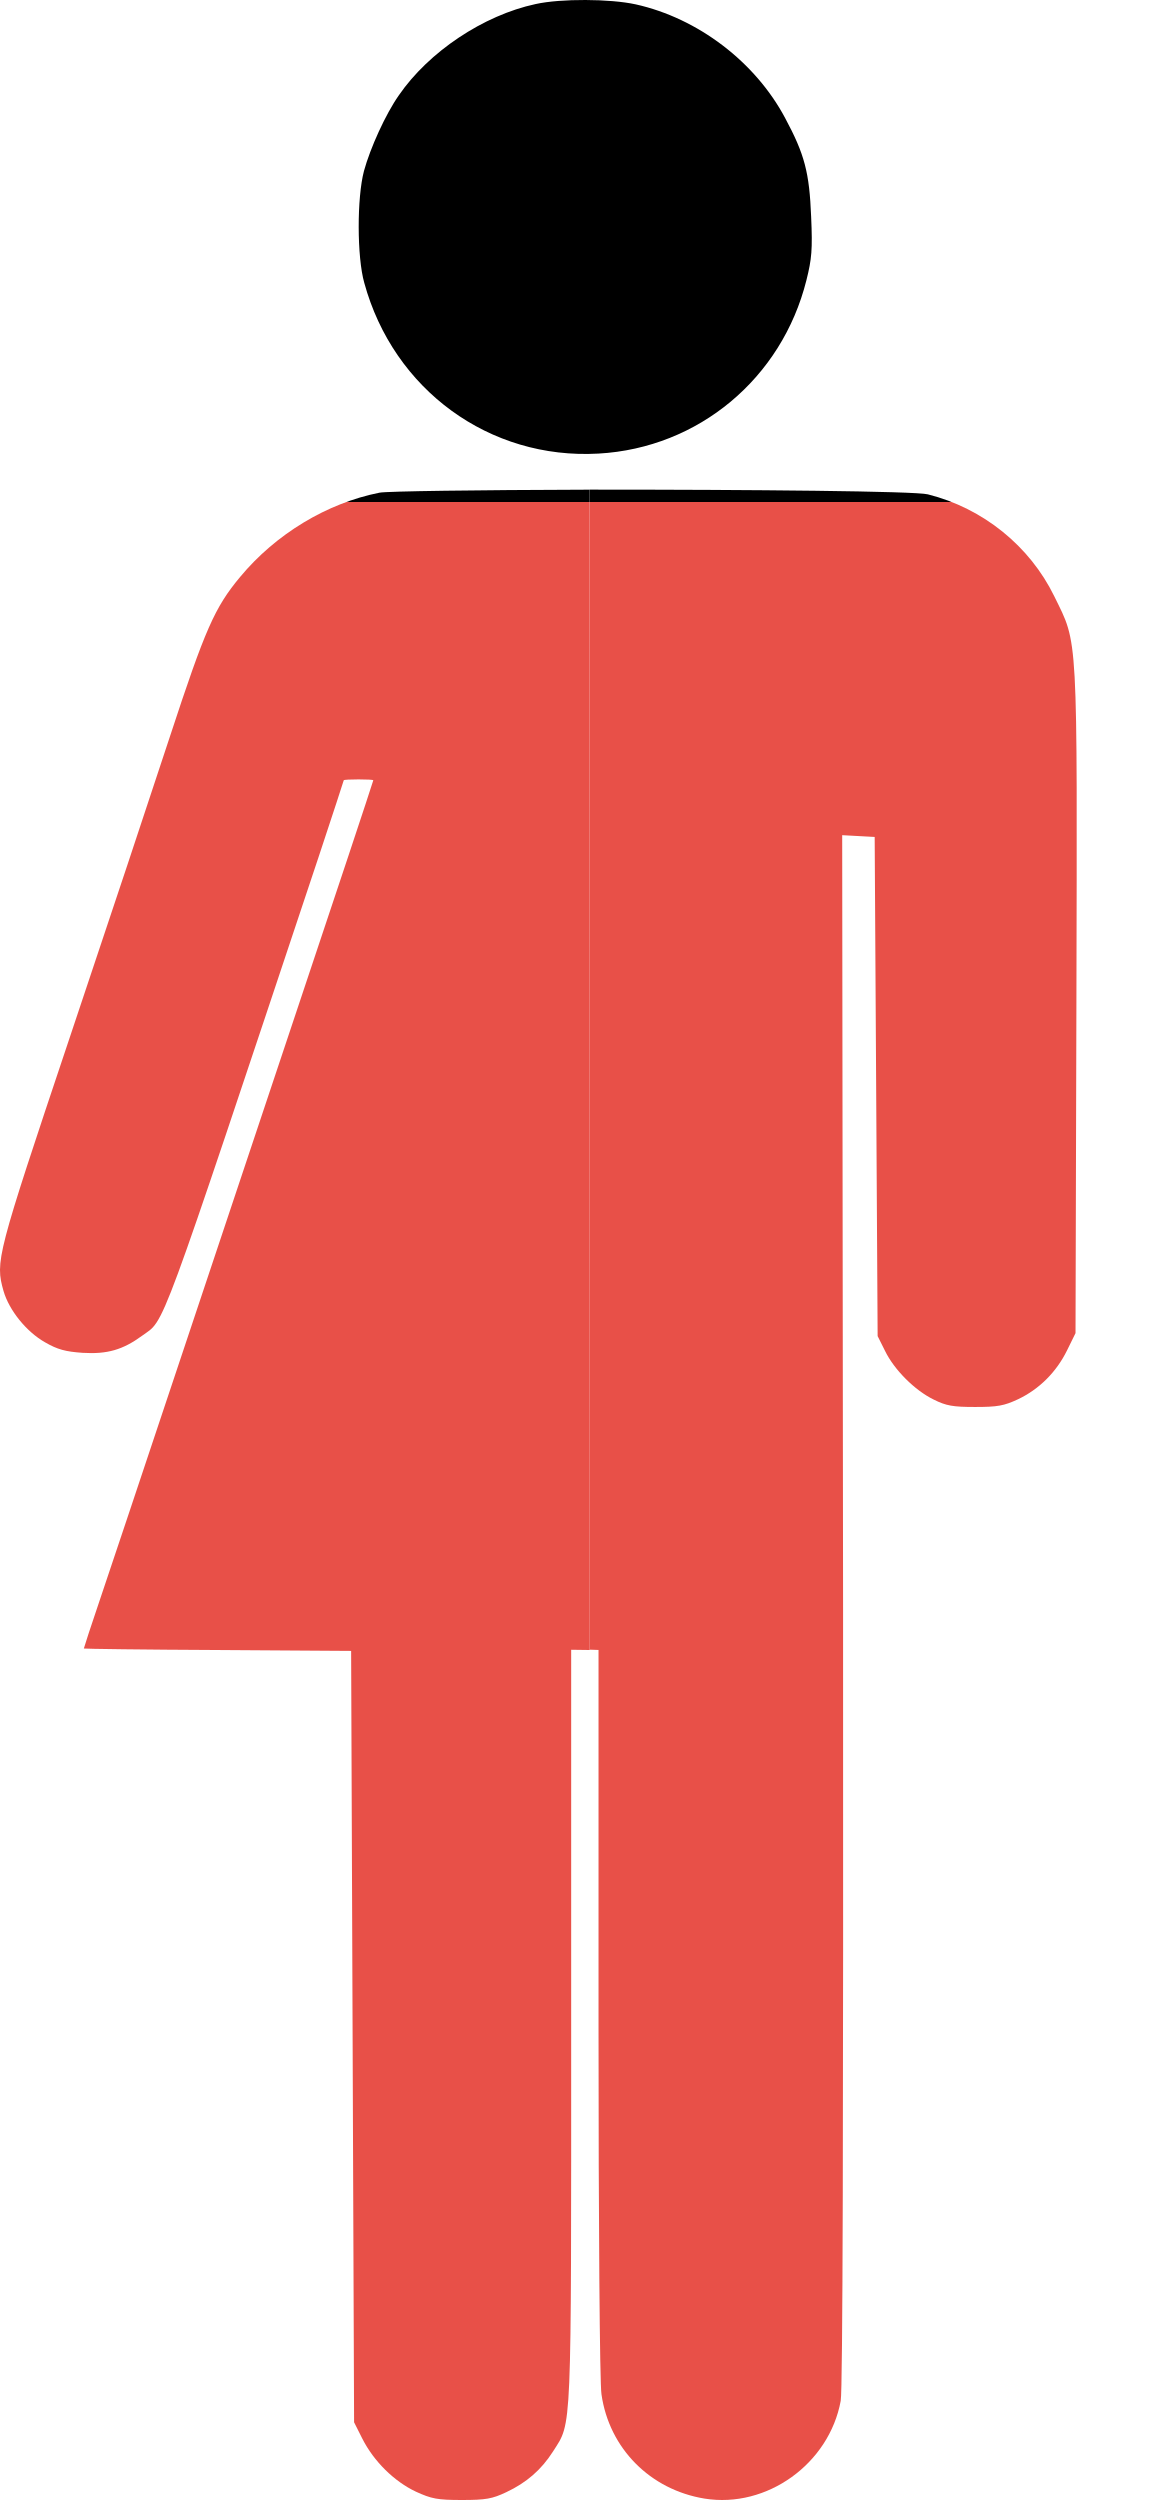
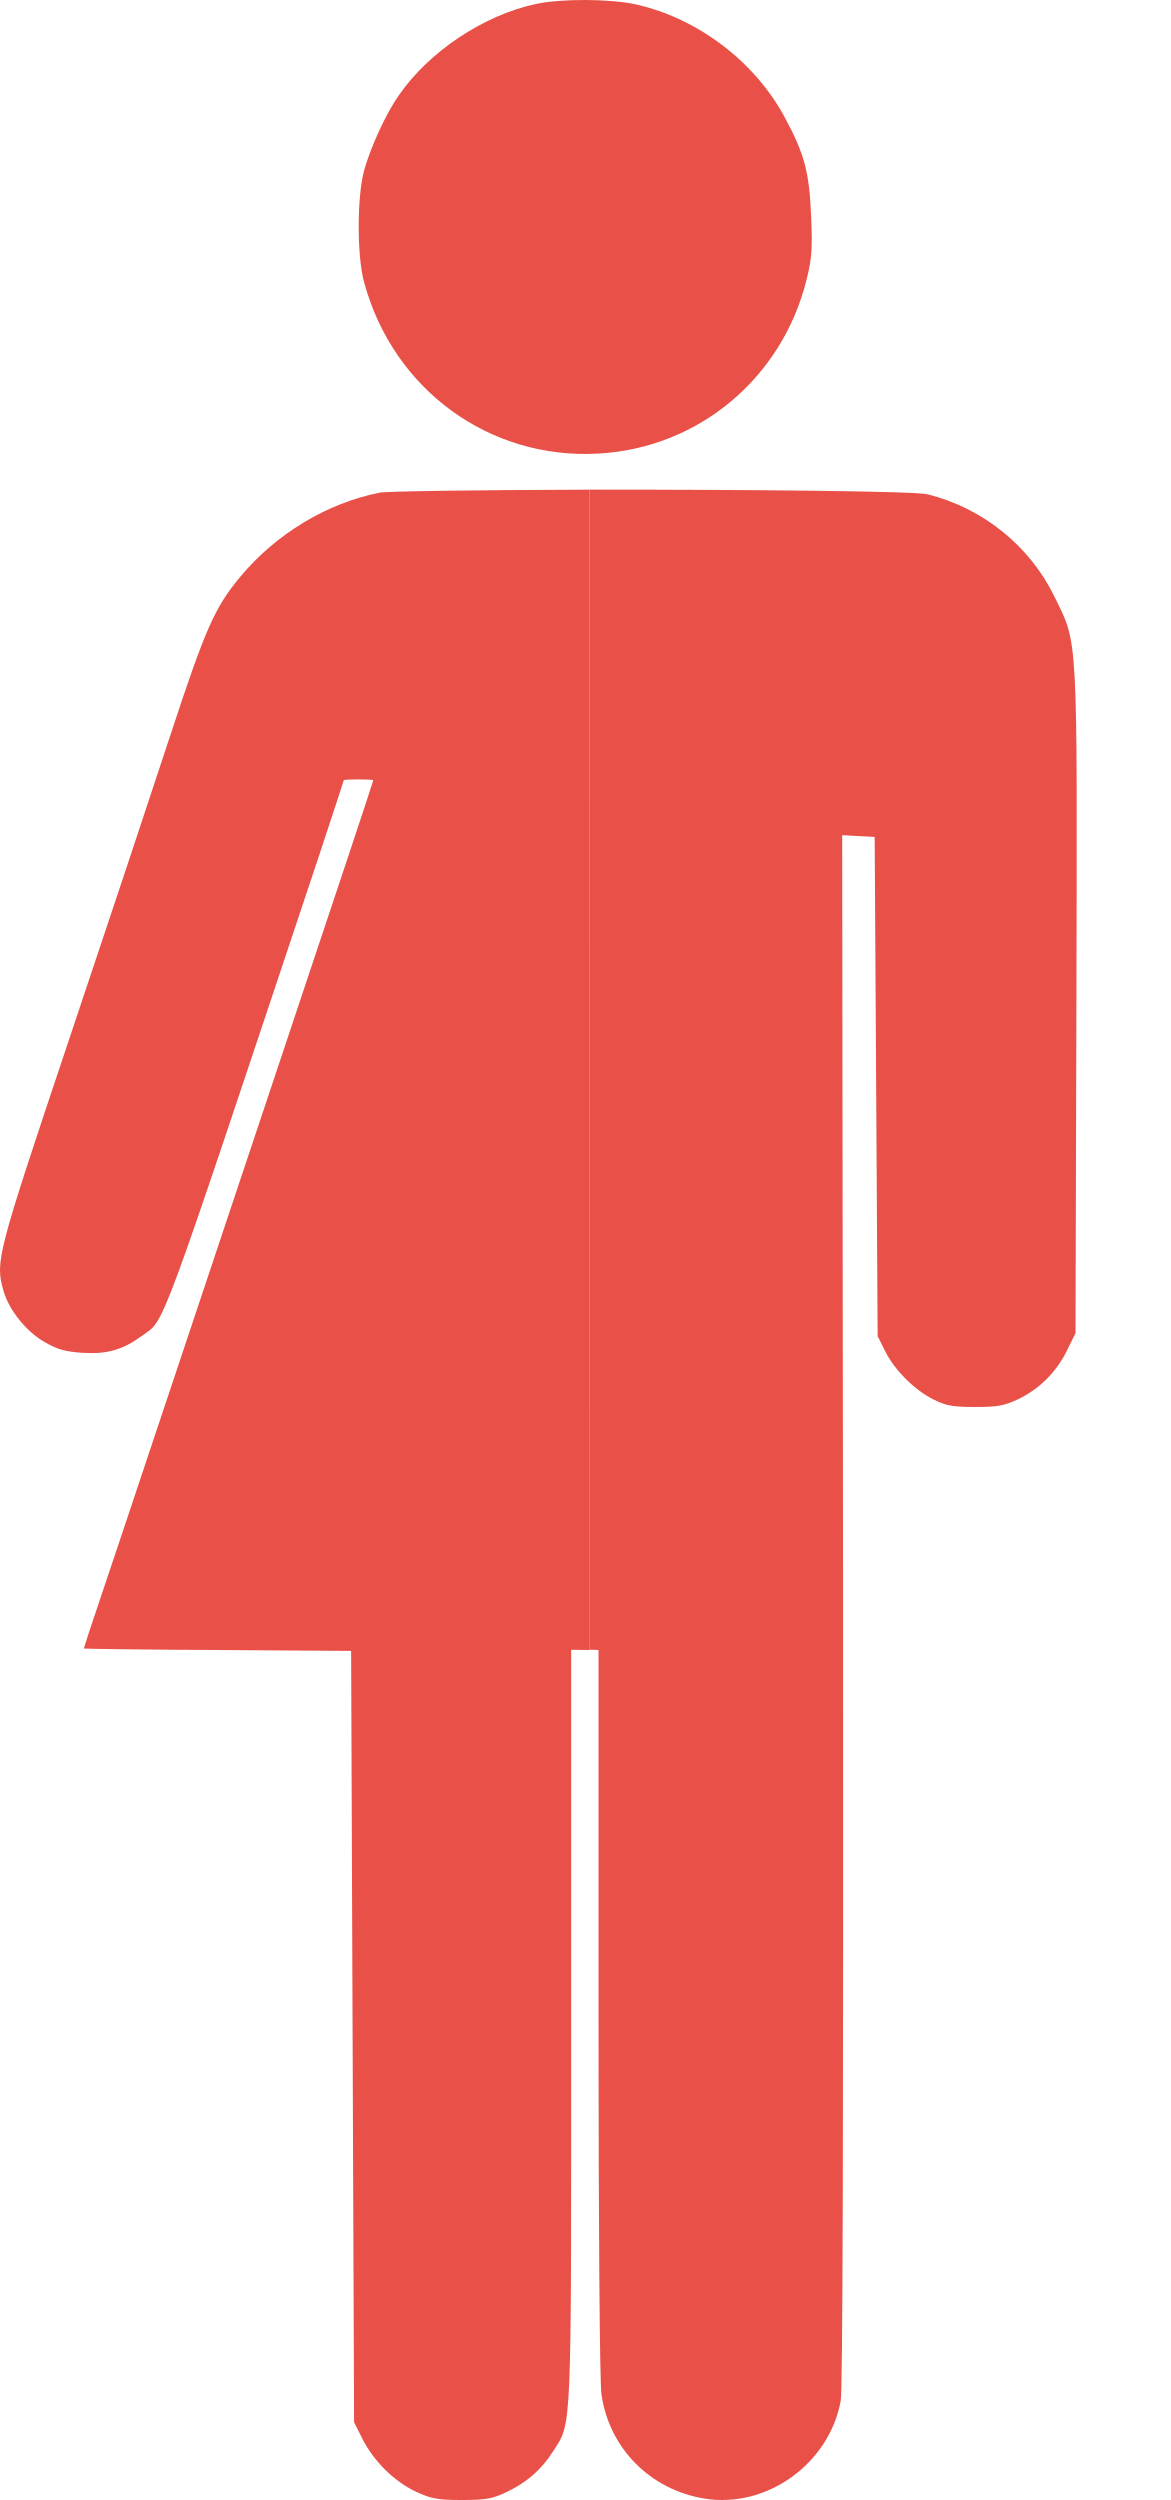
<svg xmlns="http://www.w3.org/2000/svg" version="1.0" width="396.303pt" height="846.452pt" viewBox="0 0 396.303 846.452" preserveAspectRatio="xMidYMid meet" id="bodies">
  <defs id="defs143" />
-   <defs>
-     <linearGradient id="male-percent" x1="0" y1="1" x2="0" y2="0">
-       <stop id="stop1-male" offset="0%" stop-color="#000" />
-       <stop id="stop2-male" offset="0%" stop-color="#e85048" />
-     </linearGradient>
-     <linearGradient id="female-percent" x1="0" y1="1" x2="0" y2="0">
-       <stop id="stop1-female" offset="0%" stop-color="#000" />
-       <stop id="stop2-female" offset="0%" stop-color="#e85048" />
-     </linearGradient>
-   </defs>
-   <g transform="matrix(0.1,0,0,-0.1,-278.8486,866.876)" fill="#000000" stroke="none" id="bodies-group">
-     <path style="fill:#000000" d="m 4601.856,8655 c -177,-38 -362,-162 -463,-309 -45,-64 -97,-179 -118,-256 -24,-90 -24,-291 1,-379 99,-362 424,-599 793,-578 339,19 621,255 704,587 18,72 21,103 16,215 -6,150 -22,211 -88,334 -101,190 -295,338 -506,385 -87,19 -253,20 -339,1 z" id="bodies-head" />
-     <path style="fill:url(#male-percent)" d="m 4785.106,7010.982 -0.432,-3927.69 30.306,-0.982 V 1802.993 c 0,-656 4.005,-1205.986 10.005,-1240.986 26,-183 164.999,-323.012 348.999,-353.013 211,-34 422.001,118.011 461.001,331.011 7,37 8.998,929.998 7.998,2677.998 l -3.003,2622.993 55.005,-3.003 55.005,-2.988 4.995,-845.01 4.995,-844.995 25.005,-49.995 c 31,-64 101,-134 165,-165 42,-21 64.995,-25.005 139.995,-25.005 76,0 98.005,4.001 145.005,26.001 72,34 129.996,92 165.996,165 l 29.004,59.004 3.003,1119.99 c 3,1270 6,1209.005 -75,1375.005 -83,170 -240.998,298 -427.998,345 -42.461,10.862 -591.876,16.092 -1144.884,15.982 z" id="bodies-male-body" />
-     <path style="fill:url(#female-percent)" d="m 4767.358,7010.747 c -357,-1.012 -670.014,-5.061 -694.014,-10.122 -178,-35.429 -350.987,-139.702 -471.987,-285.469 -86,-103.252 -118.012,-176.128 -237.012,-538.52 -60,-183.221 -213.997,-645.83 -341.997,-1027.456 -247,-736.933 -249.997,-751.109 -221.997,-851.323 19,-65.797 78.006,-138.682 141.006,-174.111 42,-24.294 68.987,-31.371 126.987,-35.42 83,-5.061 136.006,10.123 201.006,57.7 80,58.712 46.004,-33.411 599.004,1624.688 46,139.693 83.994,254.074 83.994,256.099 0,2.025 23.01,3.047 50.01,3.047 28,0 49.995,-1.022 49.995,-3.047 0,-2.025 -39.001,-119.449 -86.001,-261.167 -47,-141.718 -136.999,-409.963 -198.999,-596.221 -238,-711.626 -585.009,-1753.251 -639.009,-1912.178 -31,-91.104 -55.986,-168.044 -55.986,-170.068 0,-1.012 203.988,-4.042 452.988,-5.054 l 452.007,-3.032 4.995,-1305.835 5.01,-1305.821 27.993,-55.678 c 39,-76.933 107.996,-144.763 180.996,-179.179 53,-24.295 73.006,-28.345 156.006,-28.345 81,0 103,4.053 150,26.323 69,32.393 118.994,75.916 158.994,138.677 64,101.227 61.011,39.484 61.011,1442.49 v 1271.256 l 62.637,-0.827 v 3928.594 z" id="bodies-female-body" />
+   <g transform="matrix(0.1,0,0,-0.1,-278.8486,866.876)" fill="#e85048" stroke="none" id="bodies-group">
+     <path style="fill:#e85048" d="m 4601.856,8655 c -177,-38 -362,-162 -463,-309 -45,-64 -97,-179 -118,-256 -24,-90 -24,-291 1,-379 99,-362 424,-599 793,-578 339,19 621,255 704,587 18,72 21,103 16,215 -6,150 -22,211 -88,334 -101,190 -295,338 -506,385 -87,19 -253,20 -339,1 z" id="bodies-head" />
+     <path d="m 4785.106,7010.982 -0.432,-3927.69 30.306,-0.982 V 1802.993 c 0,-656 4.005,-1205.986 10.005,-1240.986 26,-183 164.999,-323.012 348.999,-353.013 211,-34 422.001,118.011 461.001,331.011 7,37 8.998,929.998 7.998,2677.998 l -3.003,2622.993 55.005,-3.003 55.005,-2.988 4.995,-845.01 4.995,-844.995 25.005,-49.995 c 31,-64 101,-134 165,-165 42,-21 64.995,-25.005 139.995,-25.005 76,0 98.005,4.001 145.005,26.001 72,34 129.996,92 165.996,165 l 29.004,59.004 3.003,1119.99 c 3,1270 6,1209.005 -75,1375.005 -83,170 -240.998,298 -427.998,345 -42.461,10.862 -591.876,16.092 -1144.884,15.982 z" id="bodies-male-body" />
+     <path d="m 4767.358,7010.747 c -357,-1.012 -670.014,-5.061 -694.014,-10.122 -178,-35.429 -350.987,-139.702 -471.987,-285.469 -86,-103.252 -118.012,-176.128 -237.012,-538.52 -60,-183.221 -213.997,-645.83 -341.997,-1027.456 -247,-736.933 -249.997,-751.109 -221.997,-851.323 19,-65.797 78.006,-138.682 141.006,-174.111 42,-24.294 68.987,-31.371 126.987,-35.42 83,-5.061 136.006,10.123 201.006,57.7 80,58.712 46.004,-33.411 599.004,1624.688 46,139.693 83.994,254.074 83.994,256.099 0,2.025 23.01,3.047 50.01,3.047 28,0 49.995,-1.022 49.995,-3.047 0,-2.025 -39.001,-119.449 -86.001,-261.167 -47,-141.718 -136.999,-409.963 -198.999,-596.221 -238,-711.626 -585.009,-1753.251 -639.009,-1912.178 -31,-91.104 -55.986,-168.044 -55.986,-170.068 0,-1.012 203.988,-4.042 452.988,-5.054 l 452.007,-3.032 4.995,-1305.835 5.01,-1305.821 27.993,-55.678 c 39,-76.933 107.996,-144.763 180.996,-179.179 53,-24.295 73.006,-28.345 156.006,-28.345 81,0 103,4.053 150,26.323 69,32.393 118.994,75.916 158.994,138.677 64,101.227 61.011,39.484 61.011,1442.49 v 1271.256 l 62.637,-0.827 v 3928.594 z" id="bodies-female-body" />
  </g>
</svg>
